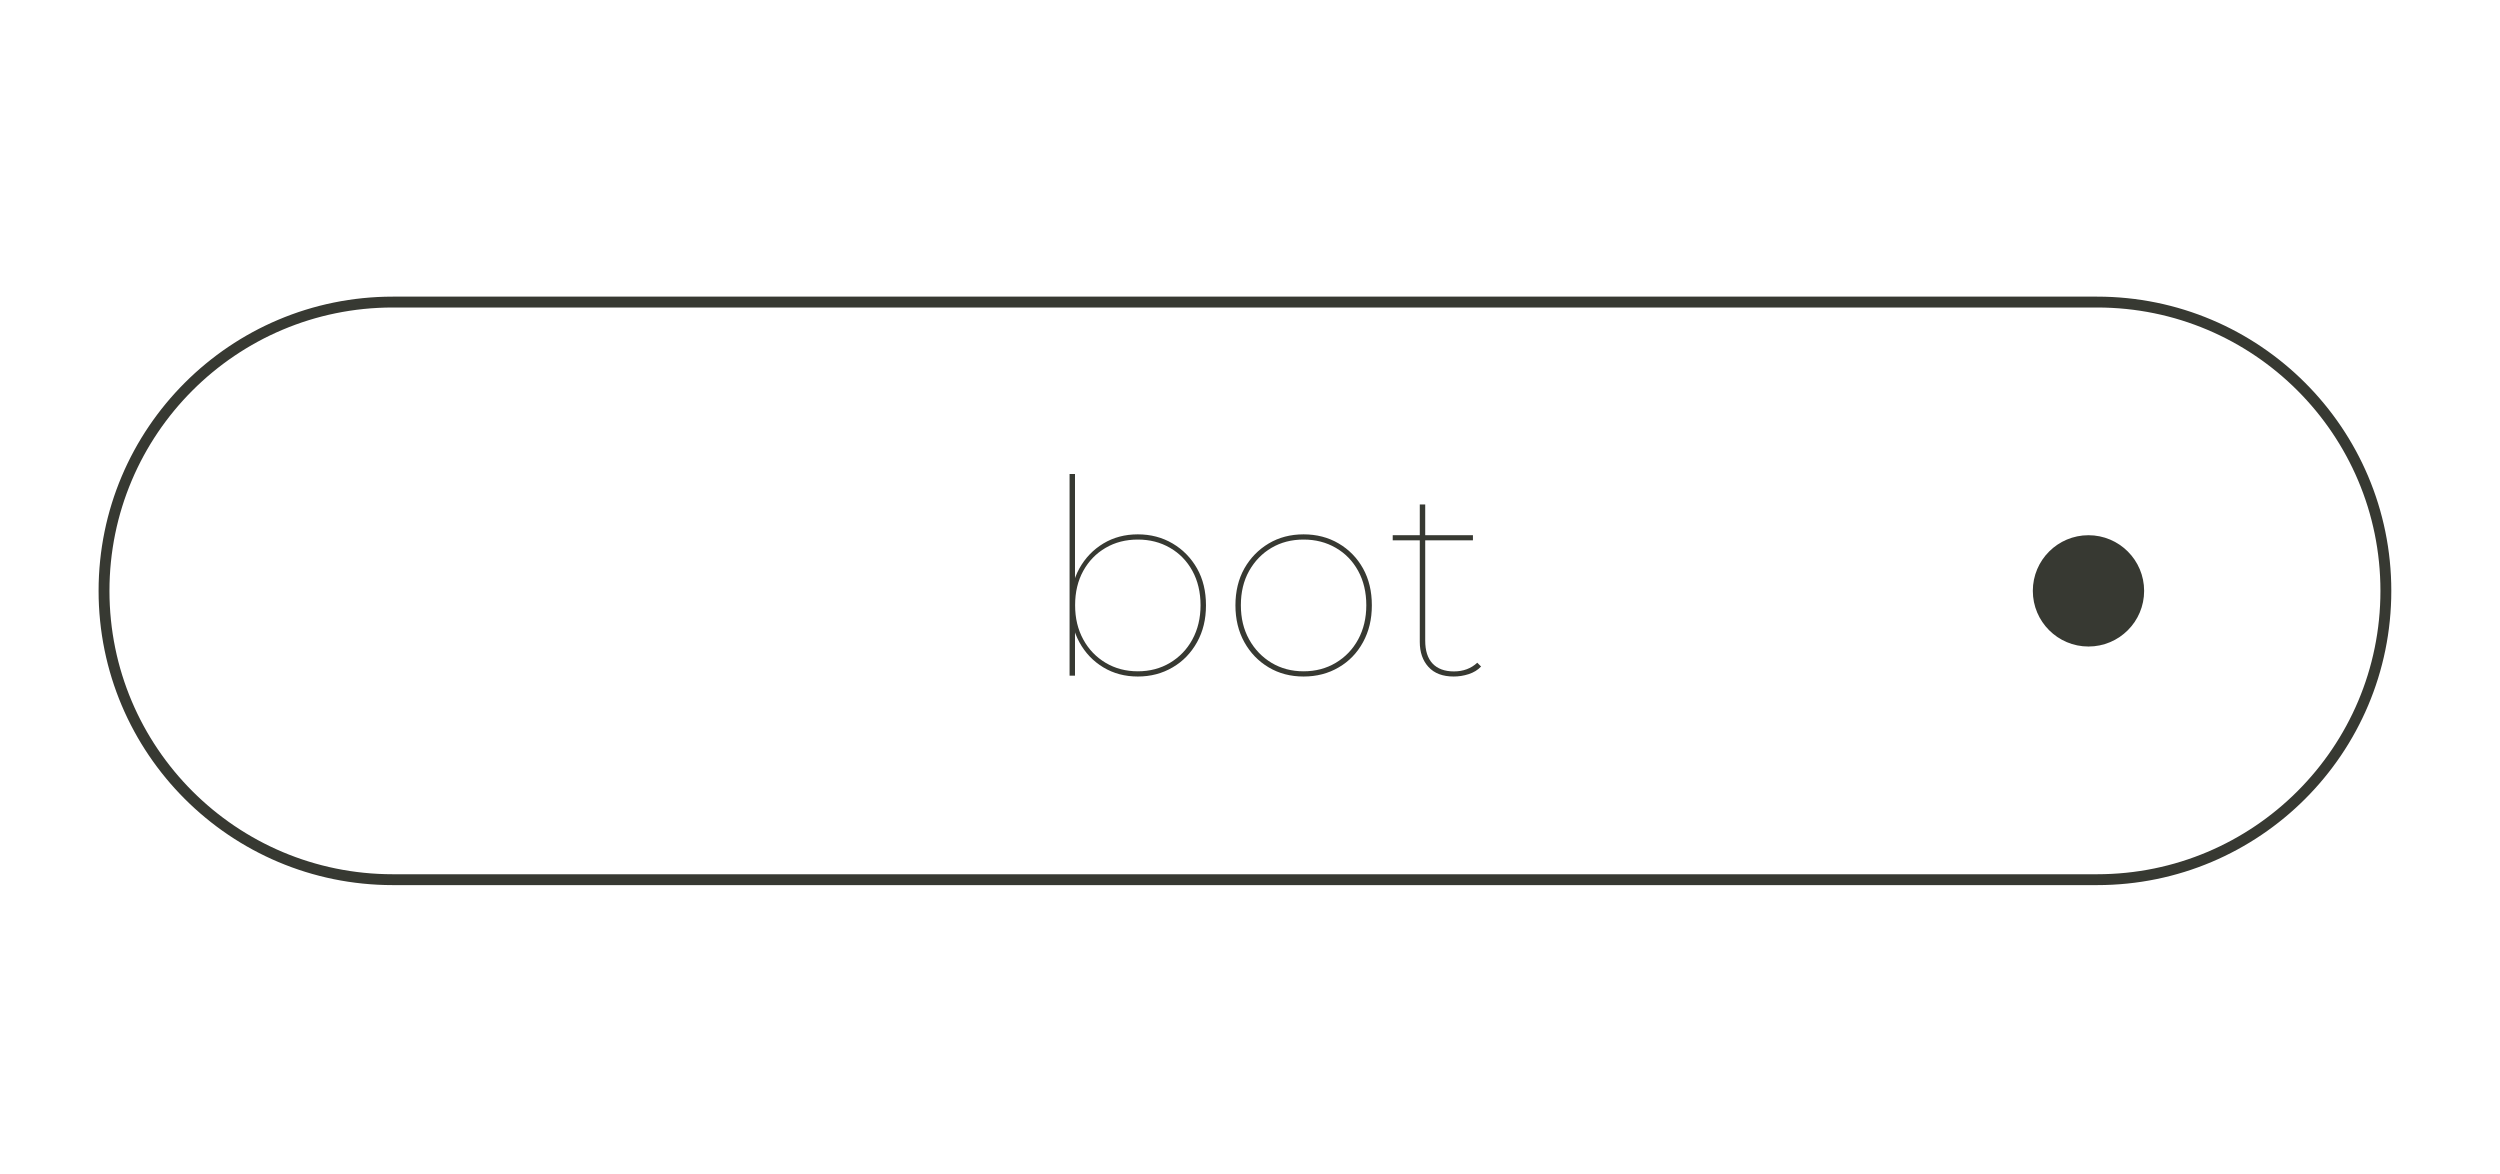
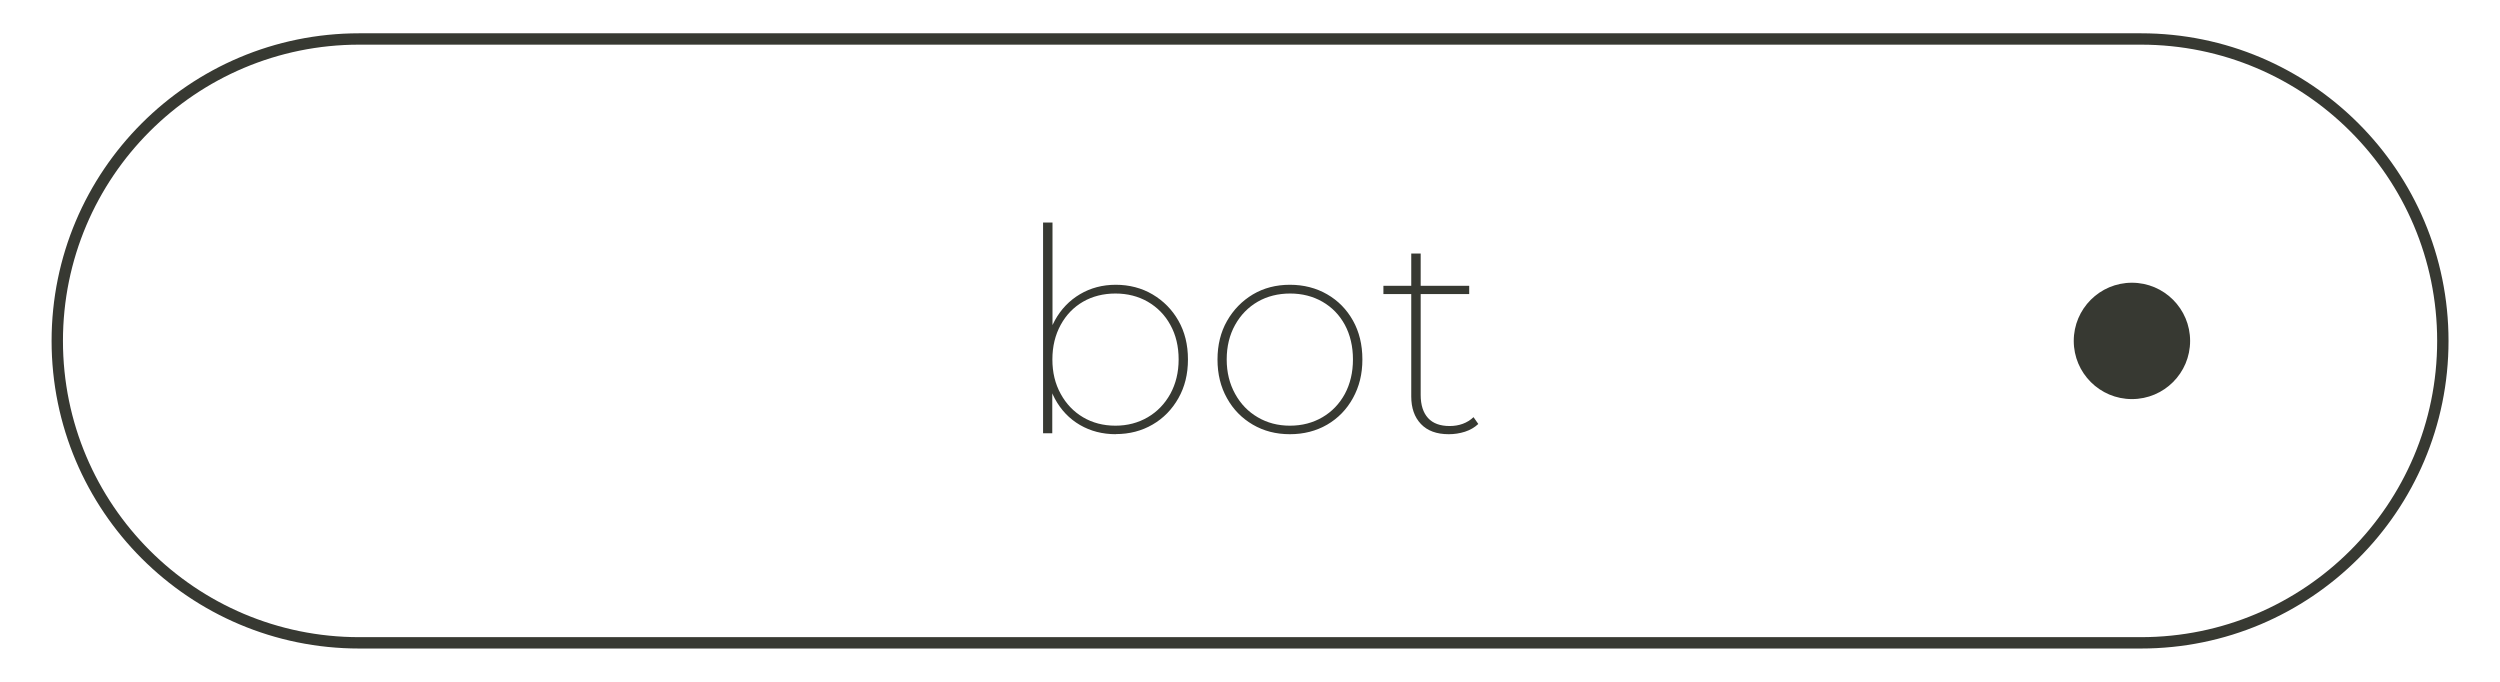
- <svg xmlns="http://www.w3.org/2000/svg" id="Layer_1" version="1.1" viewBox="0 0 230 108">
+ <svg xmlns="http://www.w3.org/2000/svg" id="Layer_1" version="1.1" viewBox="0 0 220 60">
  <defs>
    <style>
      .st0 {
        fill: none;
        stroke: #373932;
        stroke-miterlimit: 10;
      }

      .st1 {
        fill: #373932;
      }
    </style>
  </defs>
-   <rect class="st0" x="9.57" y="27.79" width="209.93" height="53.14" rx="26.57" ry="26.57" />
+   <rect class="st0" x="5.04" y="3.43" width="209.93" height="53.14" rx="26.57" ry="26.57" />
  <g>
-     <path class="st1" d="M98.4,62.16v-18.55h.5v10.3l-.25,1.75.25,1.75v4.75h-.5ZM104.68,62.24c-1.18,0-2.24-.28-3.17-.84-.93-.56-1.67-1.33-2.21-2.32-.54-.99-.81-2.12-.81-3.39s.27-2.41.81-3.39c.54-.97,1.28-1.74,2.21-2.3.93-.56,1.99-.84,3.17-.84s2.25.28,3.2.84c.95.56,1.7,1.33,2.25,2.3.55.97.82,2.1.82,3.39s-.27,2.4-.82,3.39c-.55.99-1.3,1.77-2.25,2.32-.95.56-2.02.84-3.2.84ZM104.68,61.76c1.1,0,2.09-.26,2.96-.78s1.56-1.23,2.06-2.15c.5-.92.75-1.97.75-3.15s-.25-2.25-.75-3.16c-.5-.91-1.19-1.62-2.06-2.12-.88-.51-1.86-.76-2.96-.76s-2.09.25-2.96.76c-.88.51-1.56,1.22-2.06,2.12-.5.91-.75,1.96-.75,3.16s.25,2.23.75,3.15c.5.92,1.19,1.63,2.06,2.15s1.86.78,2.96.78Z" />
-     <path class="st1" d="M119.93,62.24c-1.2,0-2.27-.28-3.21-.84-.94-.56-1.69-1.33-2.24-2.32-.55-.99-.82-2.12-.82-3.39s.27-2.41.82-3.39c.55-.97,1.3-1.74,2.24-2.3.94-.56,2.01-.84,3.21-.84s2.28.28,3.23.84c.95.56,1.7,1.33,2.24,2.3.54.97.81,2.1.81,3.39s-.27,2.4-.81,3.39c-.54.99-1.29,1.77-2.24,2.32-.95.56-2.03.84-3.23.84ZM119.93,61.76c1.1,0,2.09-.26,2.96-.78s1.56-1.23,2.06-2.15c.5-.92.75-1.97.75-3.15s-.25-2.25-.75-3.16c-.5-.91-1.19-1.62-2.06-2.12-.88-.51-1.86-.76-2.96-.76s-2.08.25-2.95.76c-.87.51-1.55,1.22-2.06,2.12-.51.91-.76,1.96-.76,3.16s.25,2.23.76,3.15c.51.92,1.2,1.63,2.06,2.15.87.52,1.85.78,2.95.78Z" />
-     <path class="st1" d="M128.13,49.71v-.47h7.38v.47h-7.38ZM133.75,62.24c-1.02,0-1.79-.29-2.33-.88-.53-.58-.8-1.35-.8-2.3v-12.65h.5v12.53c0,.92.22,1.62.67,2.1s1.11.73,1.97.73,1.58-.27,2.15-.8l.35.35c-.3.32-.68.55-1.14.7-.46.15-.92.22-1.39.22Z" />
+     <path class="st1" d="M91.79,38.13v-18.55h.83v10.05l-.25,1.98.23,1.97v4.55h-.8ZM98.19,38.21c-1.17,0-2.22-.27-3.15-.81-.93-.54-1.67-1.31-2.21-2.31-.54-1-.81-2.15-.81-3.45s.27-2.47.81-3.45c.54-.98,1.28-1.75,2.21-2.3.93-.55,1.98-.83,3.15-.83s2.28.28,3.24.85c.96.57,1.72,1.34,2.27,2.31.56.98.84,2.11.84,3.41s-.28,2.42-.84,3.41c-.56.99-1.32,1.77-2.27,2.32-.96.56-2.04.84-3.24.84ZM98.16,37.46c1.05,0,2-.25,2.84-.74s1.5-1.18,1.99-2.06c.48-.88.73-1.89.73-3.03s-.24-2.16-.73-3.04c-.48-.88-1.15-1.55-1.99-2.04-.84-.48-1.79-.72-2.84-.72s-2.02.24-2.85.72c-.83.48-1.49,1.16-1.97,2.04-.48.88-.73,1.89-.73,3.04s.24,2.14.73,3.03c.48.88,1.14,1.57,1.97,2.06s1.78.74,2.85.74Z" />
+     <path class="st1" d="M113.51,38.21c-1.22,0-2.3-.28-3.26-.84-.96-.56-1.72-1.33-2.27-2.32-.56-.99-.84-2.13-.84-3.41s.28-2.42.84-3.4c.56-.98,1.32-1.76,2.27-2.33.96-.57,2.05-.85,3.26-.85s2.31.28,3.28.84c.97.56,1.72,1.33,2.27,2.31s.83,2.12.83,3.42-.28,2.4-.83,3.4-1.31,1.78-2.27,2.34c-.97.56-2.06.84-3.28.84ZM113.51,37.46c1.07,0,2.02-.25,2.86-.74s1.5-1.18,1.98-2.06c.47-.88.71-1.89.71-3.03s-.24-2.16-.71-3.04c-.48-.88-1.13-1.55-1.98-2.04-.84-.48-1.79-.72-2.84-.72s-2.02.24-2.85.72c-.83.48-1.5,1.16-1.99,2.04s-.74,1.89-.74,3.04.25,2.14.74,3.03,1.15,1.57,1.99,2.06c.83.49,1.78.74,2.83.74Z" />
+     <path class="st1" d="M121.74,25.88v-.73h7.55v.73h-7.55ZM127.49,38.21c-1.07,0-1.88-.3-2.45-.9-.57-.6-.85-1.41-.85-2.42v-12.58h.83v12.45c0,.88.22,1.56.65,2.03.43.47,1.07.7,1.9.7s1.55-.26,2.1-.78l.42.6c-.32.3-.71.53-1.17.68-.47.15-.94.22-1.43.22Z" />
  </g>
-   <circle class="st1" cx="192.14" cy="54.36" r="5.12" />
+   <circle class="st1" cx="187.61" cy="30" r="5.12" />
</svg>
